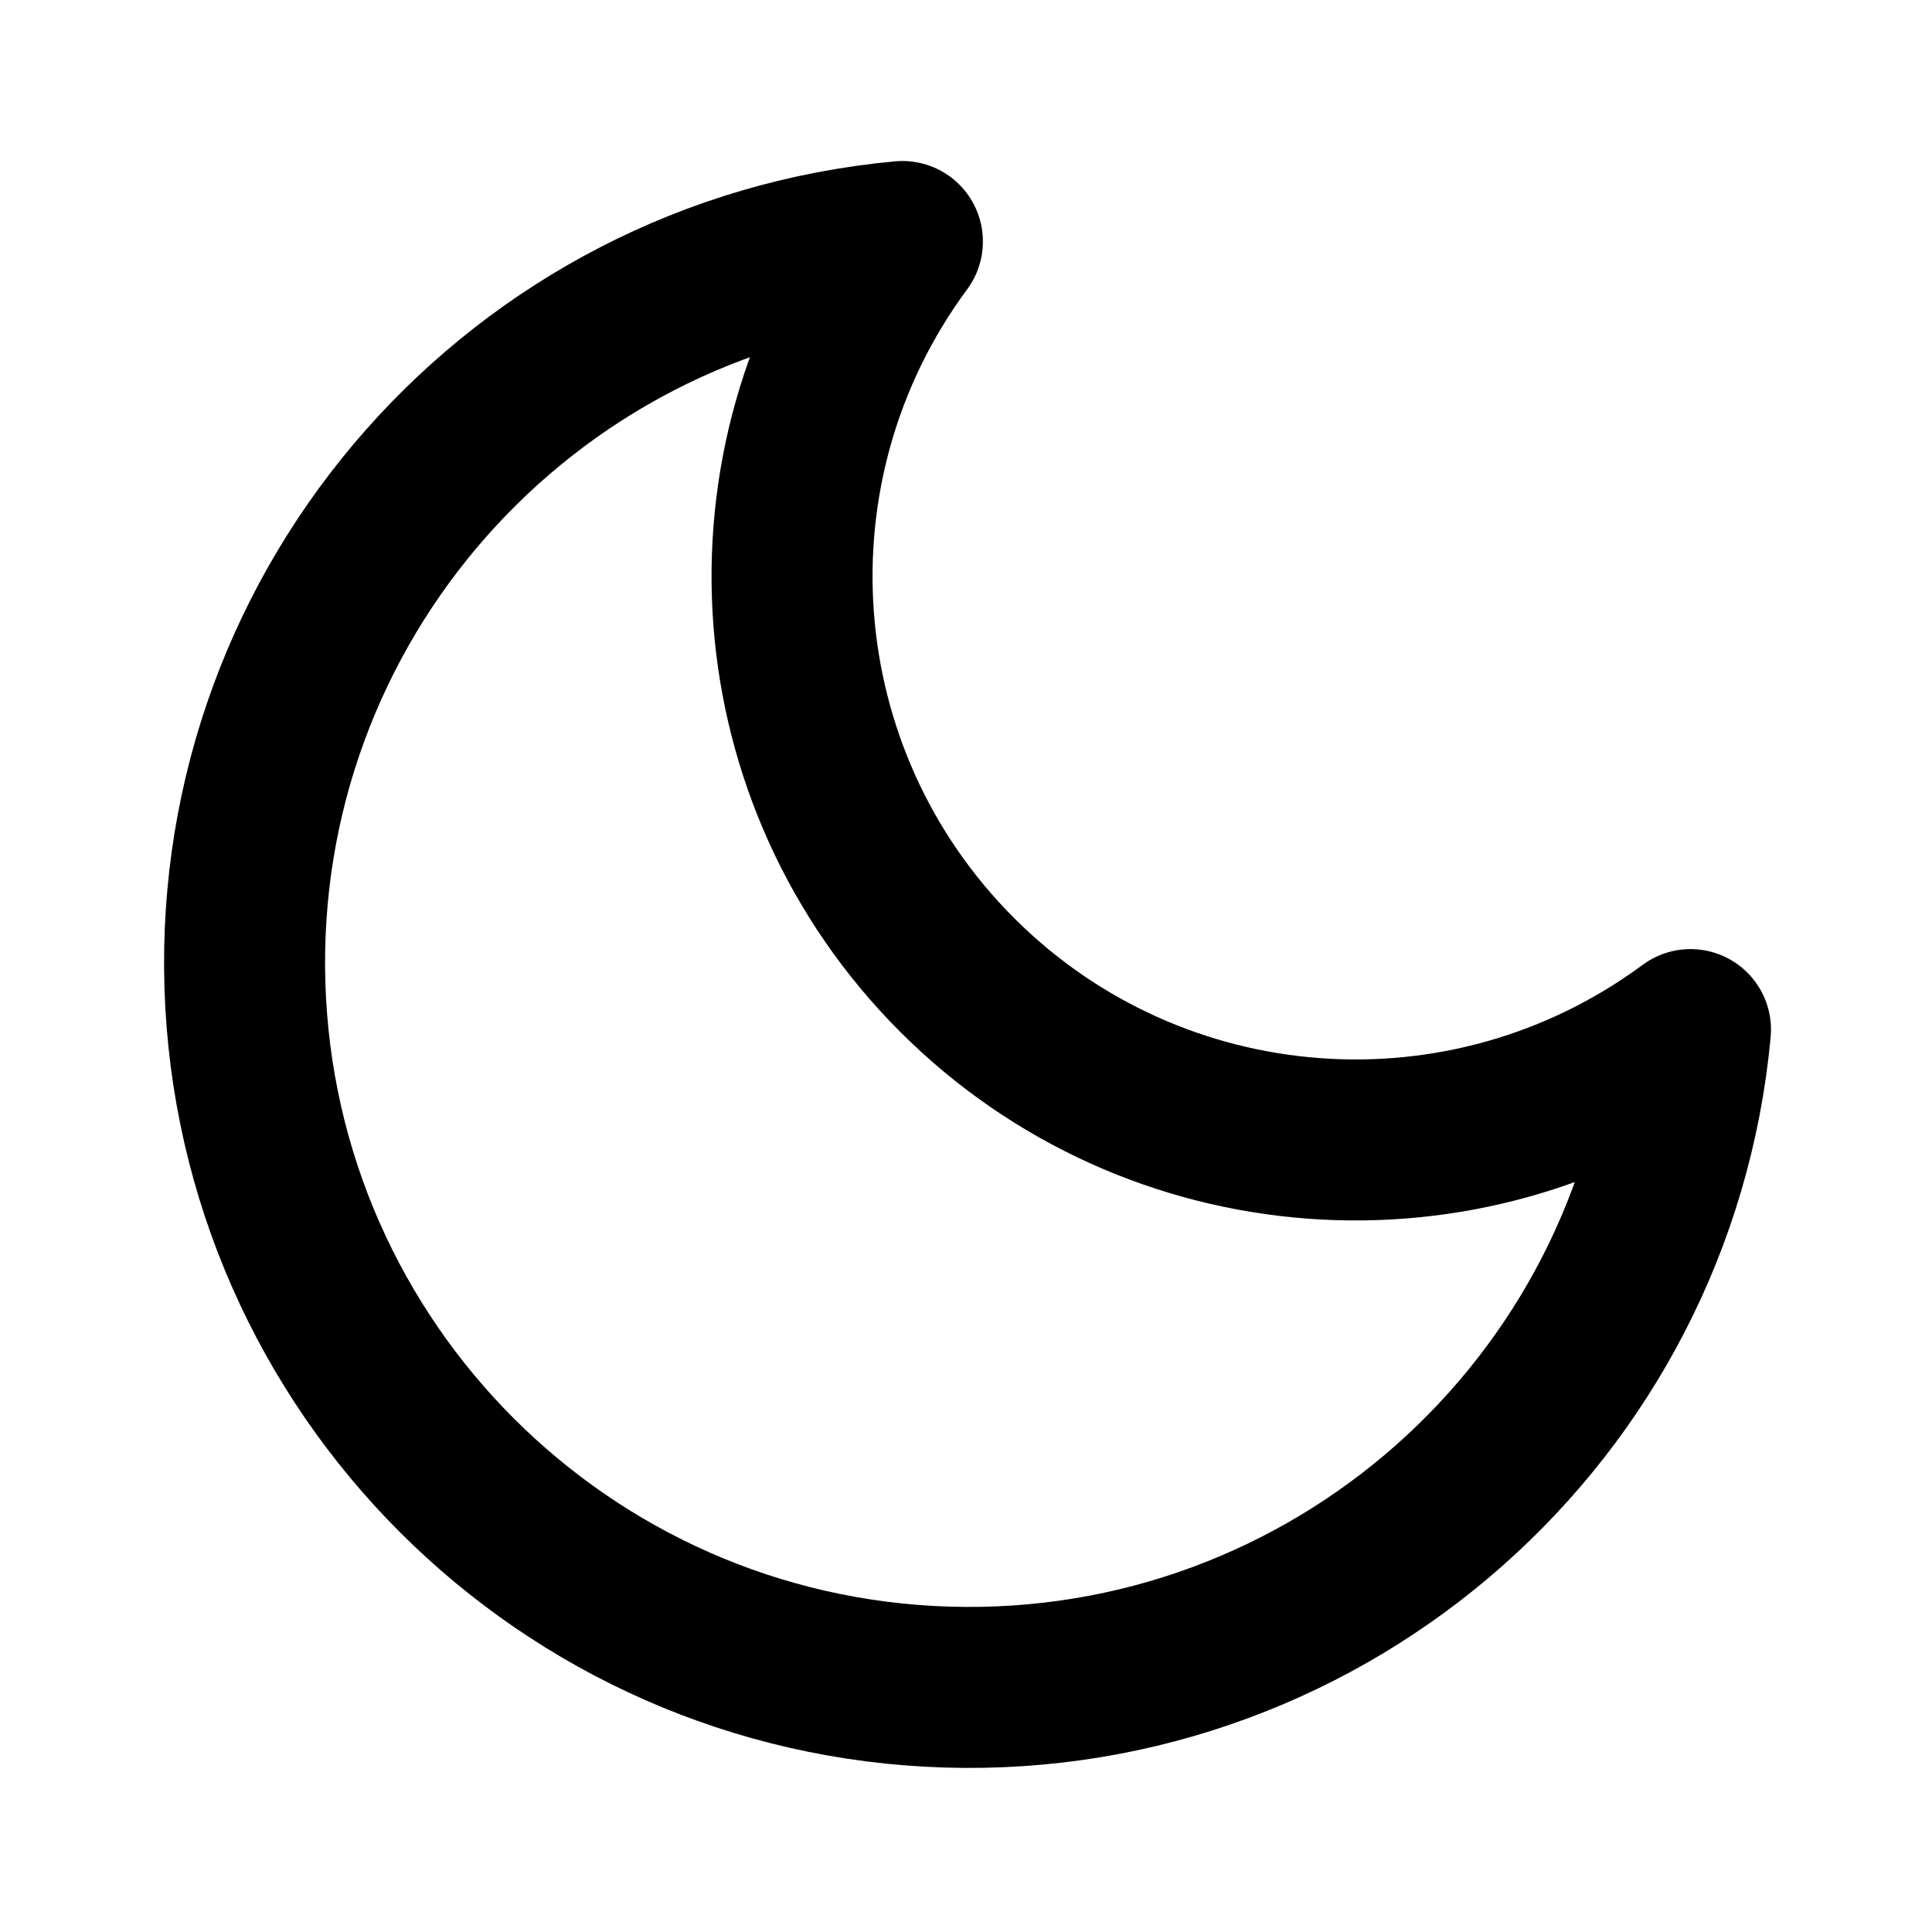
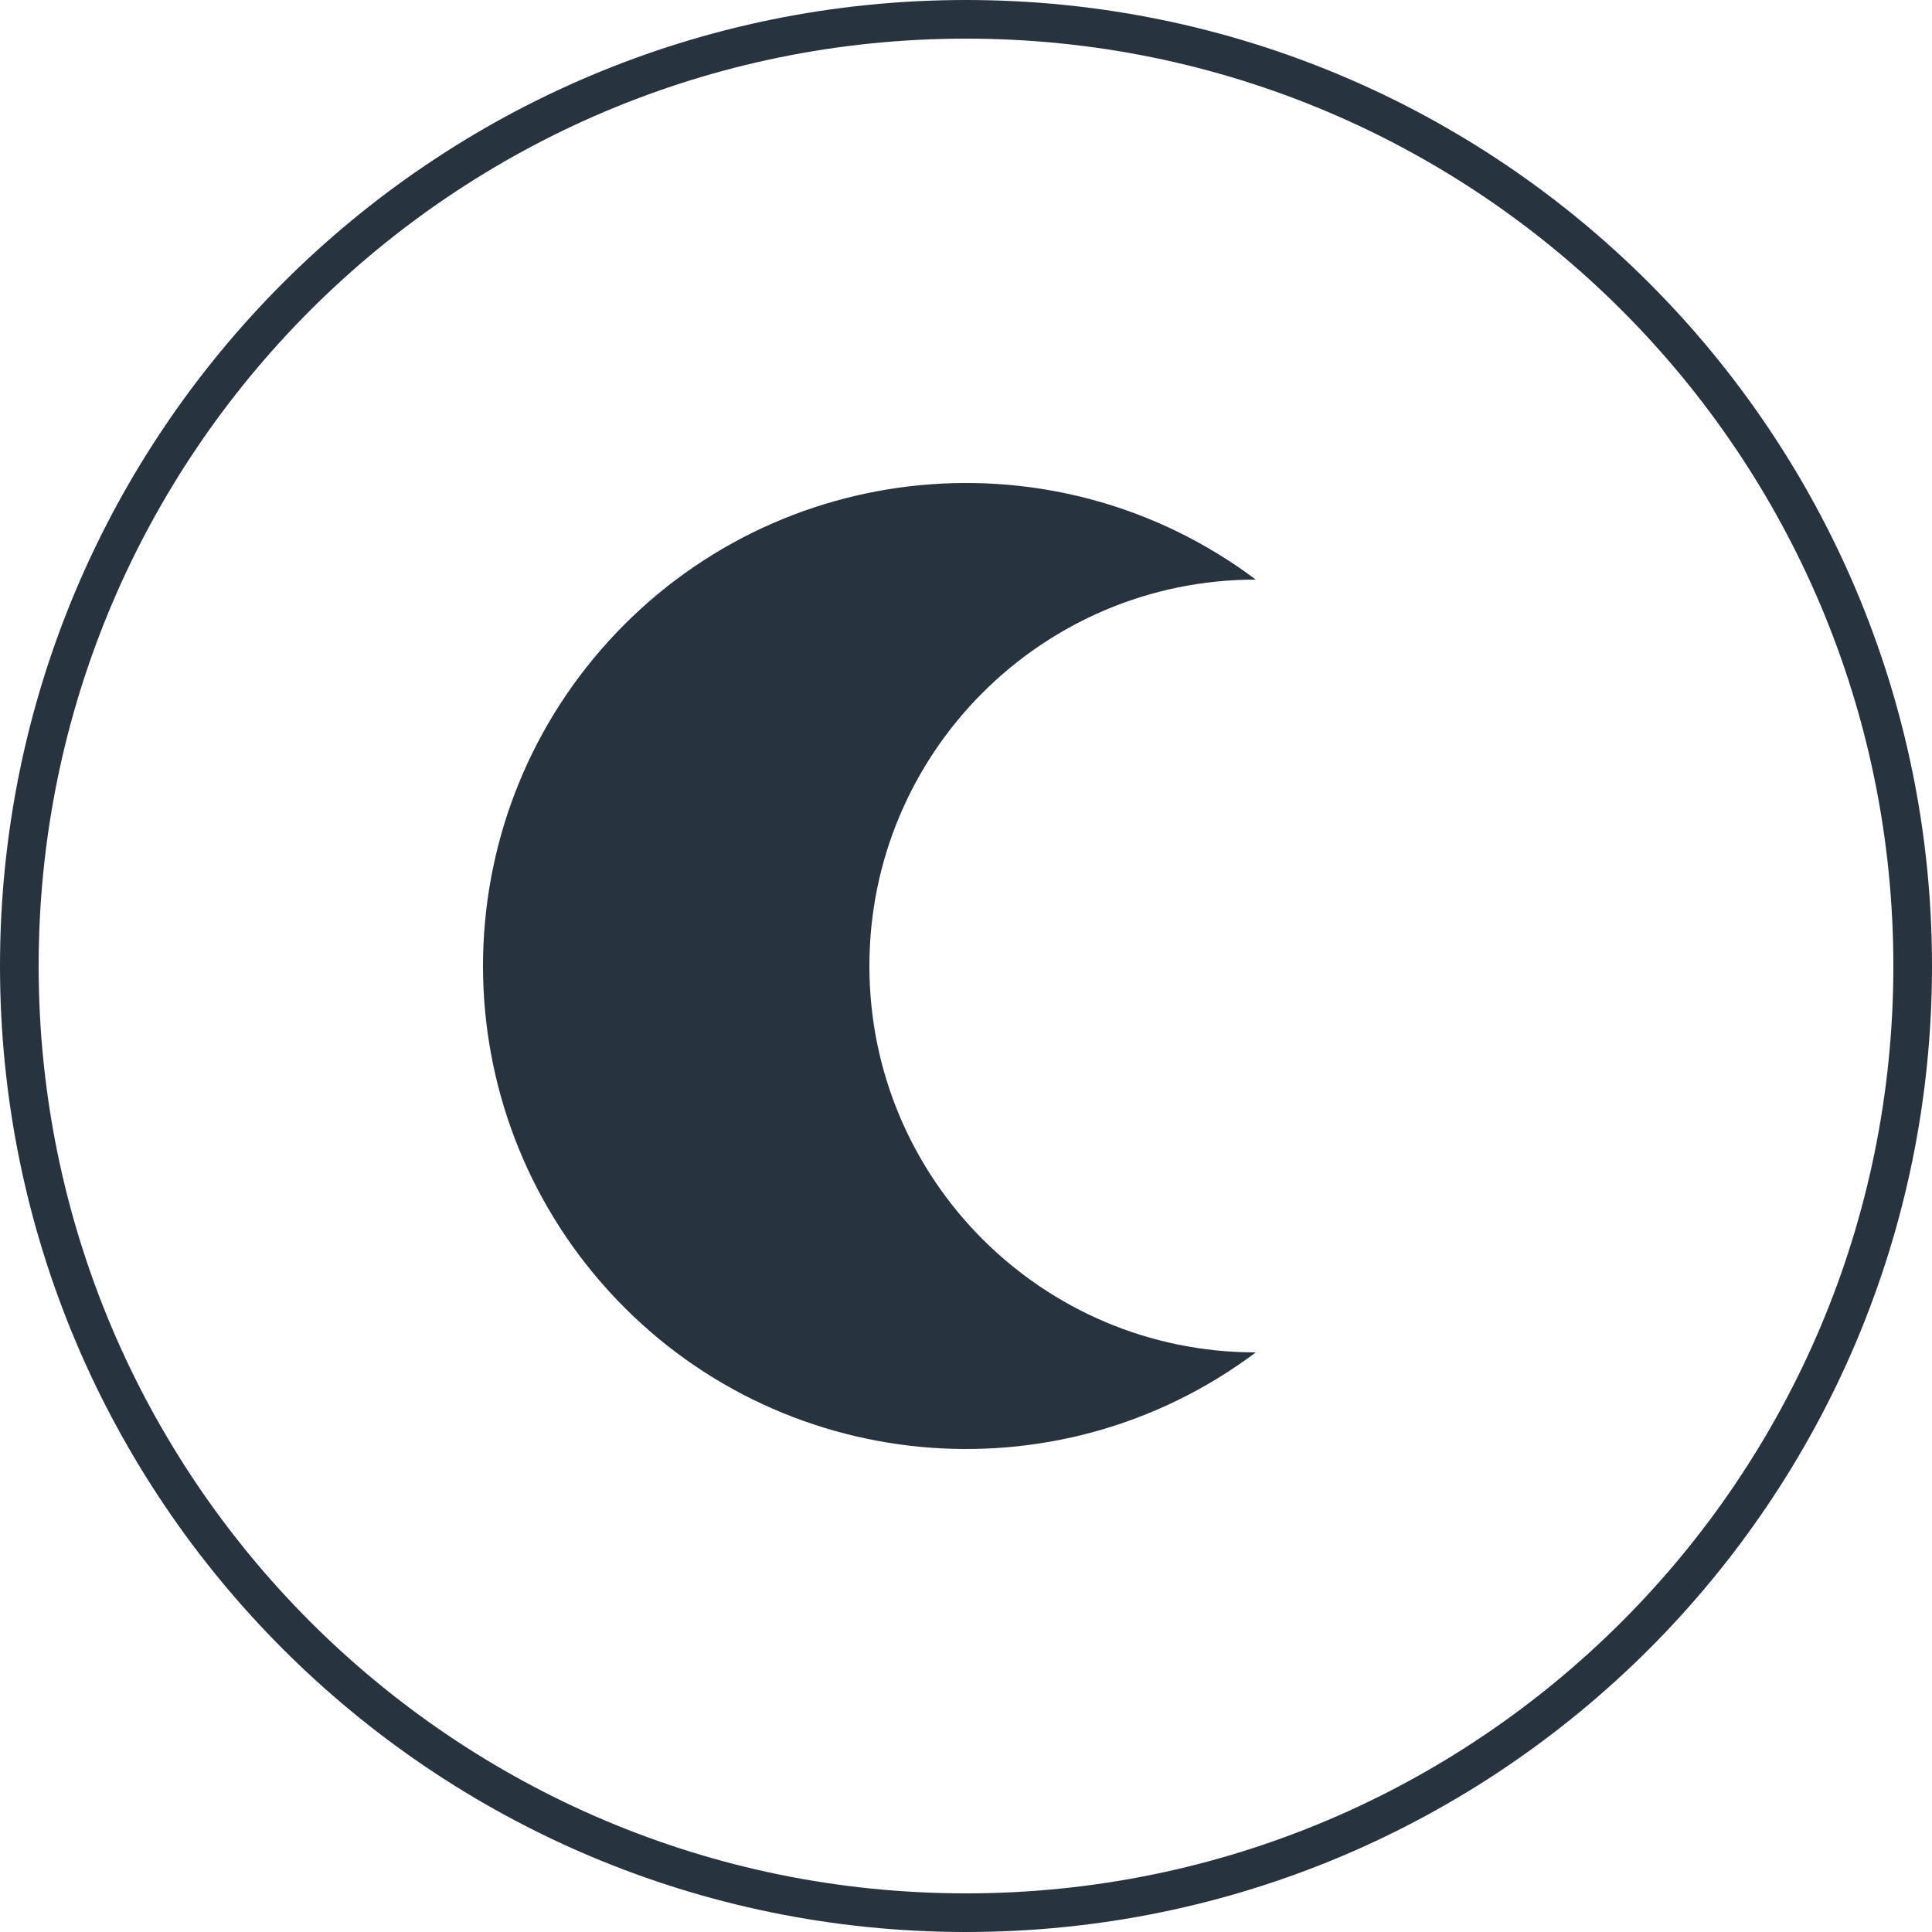
- <svg xmlns="http://www.w3.org/2000/svg" viewBox="0 0 24 24" fill="none" stroke="currentColor" stroke-width="2" stroke-linecap="round" stroke-linejoin="round">
-   <path d="M21 12.79A9 9 0 1 1 11.21 3 7 7 0 0 0 21 12.79z" />
+ <svg xmlns="http://www.w3.org/2000/svg" viewBox="0 0 100 100" width="100%" height="100%">
+   <circle cx="50" cy="50" r="49" fill="none" stroke="#27343f" stroke-width="2" />
+   <path d="M65 30 A25 25 0 1 0 65 70 A20 20 0 1 1 65 30" fill="#27343f" />
</svg>
